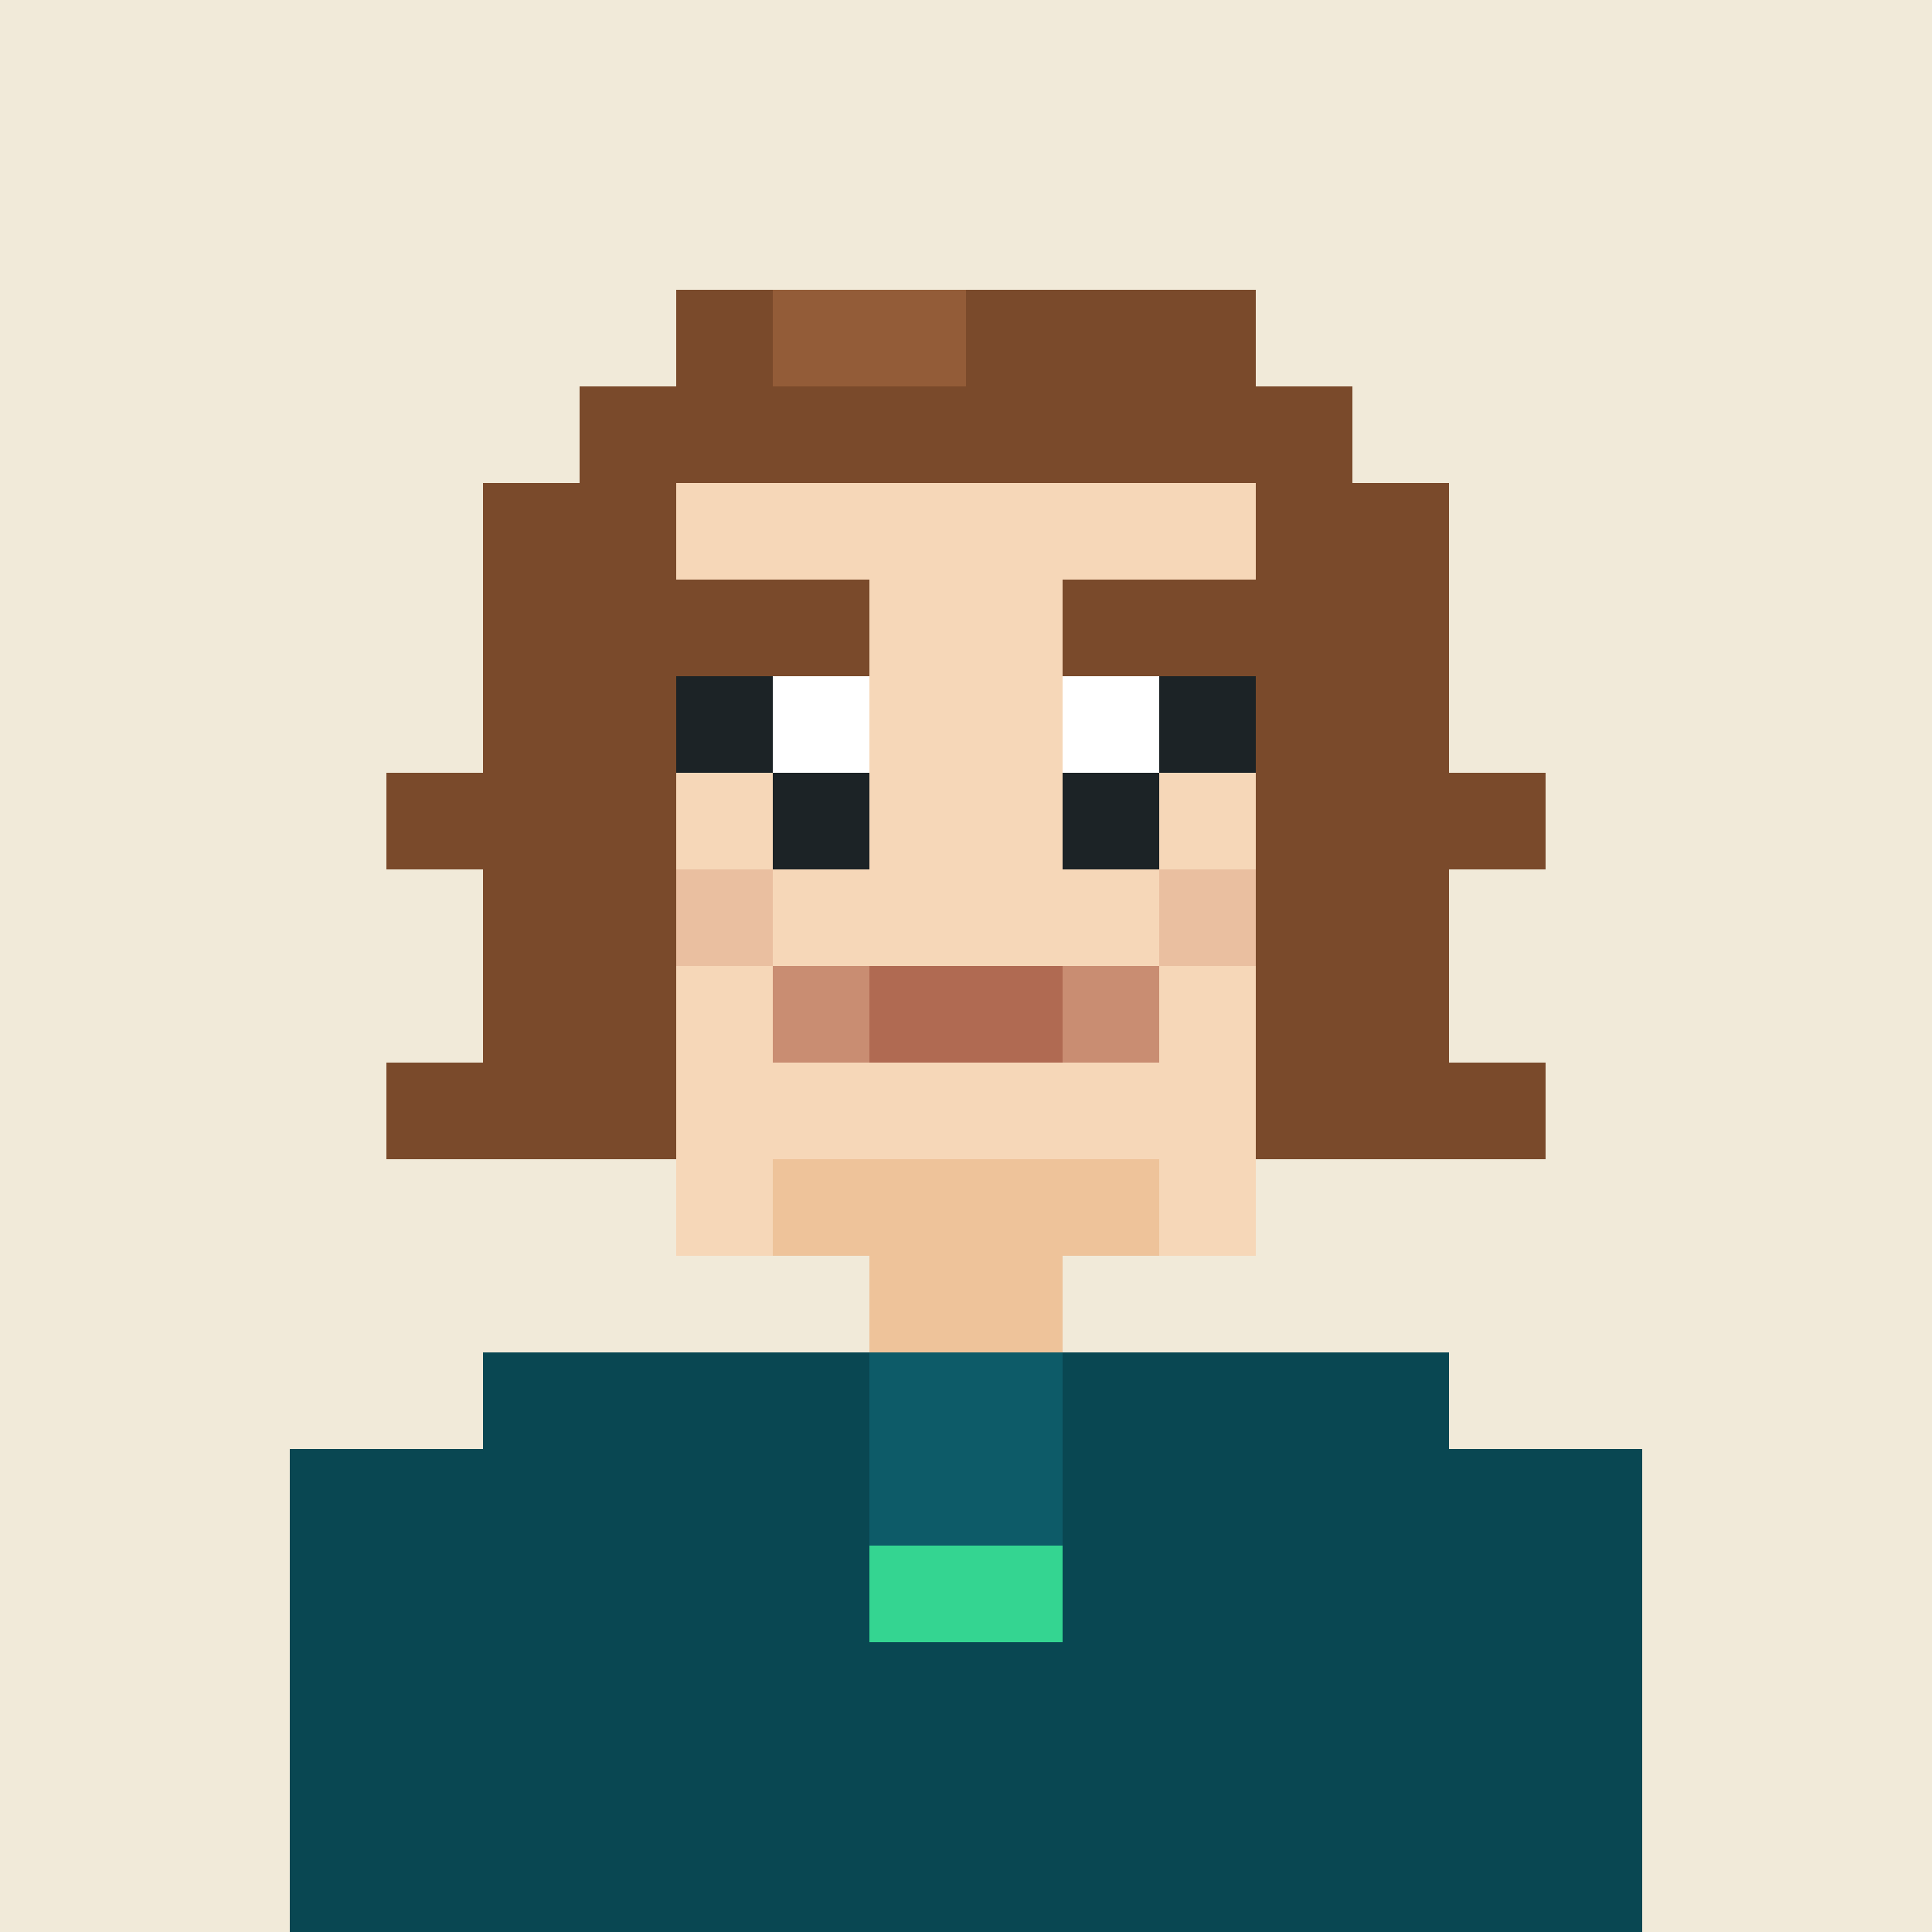
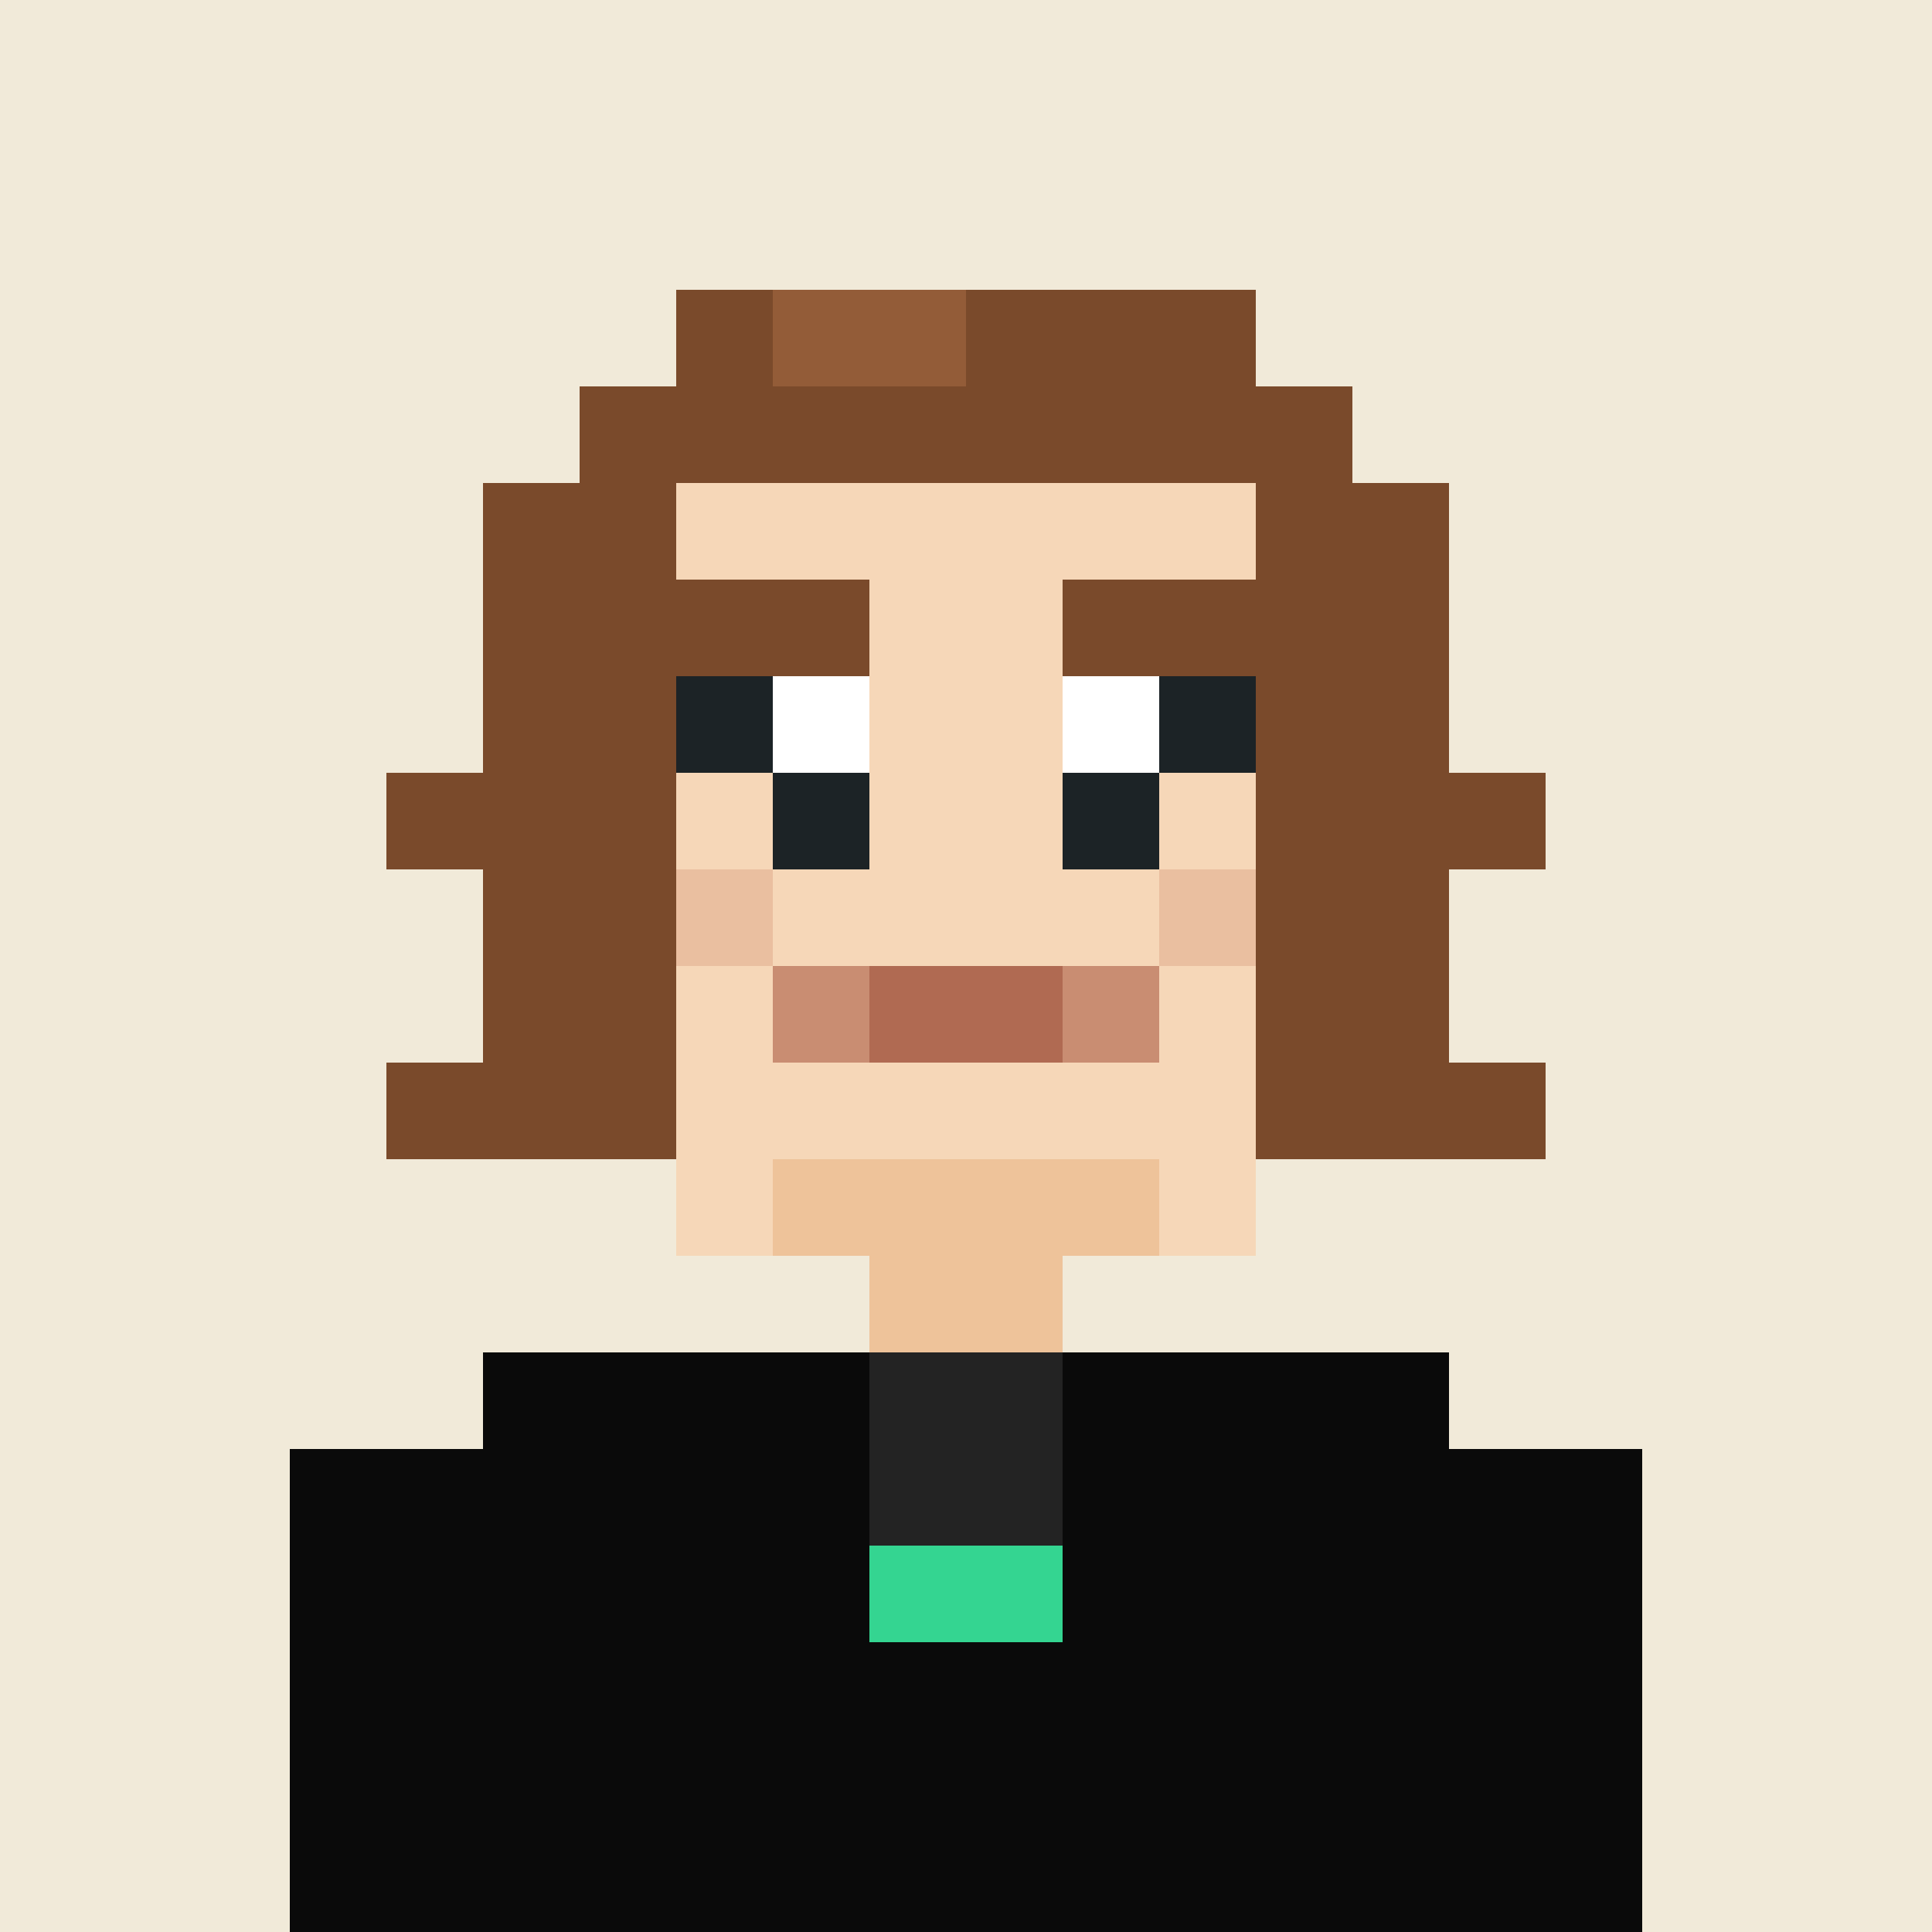
<svg xmlns="http://www.w3.org/2000/svg" viewBox="0 0 20 20" shape-rendering="crispEdges">
  <rect width="20" height="20" fill="#f1ead9" />
  <rect x="7" y="3" width="1" height="1" fill="#7a4a2b" />
  <rect x="8" y="3" width="2" height="1" fill="#935c38" />
  <rect x="10" y="3" width="3" height="1" fill="#7a4a2b" />
  <rect x="6" y="4" width="8" height="1" fill="#7a4a2b" />
  <rect x="5" y="5" width="2" height="1" fill="#7a4a2b" />
  <rect x="7" y="5" width="6" height="1" fill="#f6d7b8" />
  <rect x="13" y="5" width="2" height="1" fill="#7a4a2b" />
  <rect x="5" y="6" width="4" height="1" fill="#7a4a2b" />
  <rect x="9" y="6" width="2" height="1" fill="#f6d7b8" />
  <rect x="11" y="6" width="4" height="1" fill="#7a4a2b" />
  <rect x="5" y="7" width="2" height="1" fill="#7a4a2b" />
  <rect x="7" y="7" width="1" height="1" fill="#1c2326" />
  <rect x="8" y="7" width="1" height="1" fill="#ffffff" />
  <rect x="9" y="7" width="2" height="1" fill="#f6d7b8" />
  <rect x="11" y="7" width="1" height="1" fill="#ffffff" />
  <rect x="12" y="7" width="1" height="1" fill="#1c2326" />
  <rect x="13" y="7" width="2" height="1" fill="#7a4a2b" />
  <rect x="4" y="8" width="3" height="1" fill="#7a4a2b" />
  <rect x="7" y="8" width="1" height="1" fill="#f6d7b8" />
  <rect x="8" y="8" width="1" height="1" fill="#1c2326" />
  <rect x="9" y="8" width="2" height="1" fill="#f6d7b8" />
  <rect x="11" y="8" width="1" height="1" fill="#1c2326" />
  <rect x="12" y="8" width="1" height="1" fill="#f6d7b8" />
  <rect x="13" y="8" width="3" height="1" fill="#7a4a2b" />
  <rect x="5" y="9" width="2" height="1" fill="#7a4a2b" />
  <rect x="7" y="9" width="1" height="1" fill="#eabfa0" />
  <rect x="8" y="9" width="4" height="1" fill="#f6d7b8" />
  <rect x="12" y="9" width="1" height="1" fill="#eabfa0" />
  <rect x="13" y="9" width="2" height="1" fill="#7a4a2b" />
  <rect x="5" y="10" width="2" height="1" fill="#7a4a2b" />
  <rect x="7" y="10" width="1" height="1" fill="#f6d7b8" />
  <rect x="8" y="10" width="1" height="1" fill="#c98d72" />
  <rect x="9" y="10" width="2" height="1" fill="#b06a52" />
  <rect x="11" y="10" width="1" height="1" fill="#c98d72" />
  <rect x="12" y="10" width="1" height="1" fill="#f6d7b8" />
  <rect x="13" y="10" width="2" height="1" fill="#7a4a2b" />
  <rect x="4" y="11" width="3" height="1" fill="#7a4a2b" />
  <rect x="7" y="11" width="6" height="1" fill="#f6d7b8" />
  <rect x="13" y="11" width="3" height="1" fill="#7a4a2b" />
  <rect x="7" y="12" width="1" height="1" fill="#f6d7b8" />
  <rect x="8" y="12" width="4" height="1" fill="#eec39a" />
  <rect x="12" y="12" width="1" height="1" fill="#f6d7b8" />
  <rect x="9" y="13" width="2" height="1" fill="#eec39a" />
-   <rect x="5" y="14" width="4" height="1" fill="#094752" />
-   <rect x="9" y="14" width="2" height="1" fill="#0d5b68" />
-   <rect x="11" y="14" width="4" height="1" fill="#094752" />
-   <rect x="3" y="15" width="6" height="1" fill="#094752" />
-   <rect x="9" y="15" width="2" height="1" fill="#0d5b68" />
-   <rect x="11" y="15" width="6" height="1" fill="#094752" />
-   <rect x="3" y="16" width="6" height="1" fill="#094752" />
+   <rect x="5" y="14" width="4" height="1" fill="#0A0A0A" />
+   <rect x="9" y="14" width="2" height="1" fill="#232323" />
+   <rect x="11" y="14" width="4" height="1" fill="#0A0A0A" />
+   <rect x="3" y="15" width="6" height="1" fill="#0A0A0A" />
+   <rect x="9" y="15" width="2" height="1" fill="#232323" />
+   <rect x="11" y="15" width="6" height="1" fill="#0A0A0A" />
+   <rect x="3" y="16" width="6" height="1" fill="#0A0A0A" />
  <rect x="9" y="16" width="2" height="1" fill="#34D591" />
-   <rect x="11" y="16" width="6" height="1" fill="#094752" />
-   <rect x="3" y="17" width="14" height="1" fill="#094752" />
-   <rect x="3" y="18" width="14" height="1" fill="#094752" />
-   <rect x="3" y="19" width="14" height="1" fill="#094752" />
+   <rect x="11" y="16" width="6" height="1" fill="#0A0A0A" />
+   <rect x="3" y="17" width="14" height="1" fill="#0A0A0A" />
+   <rect x="3" y="18" width="14" height="1" fill="#0A0A0A" />
+   <rect x="3" y="19" width="14" height="1" fill="#0A0A0A" />
</svg>
